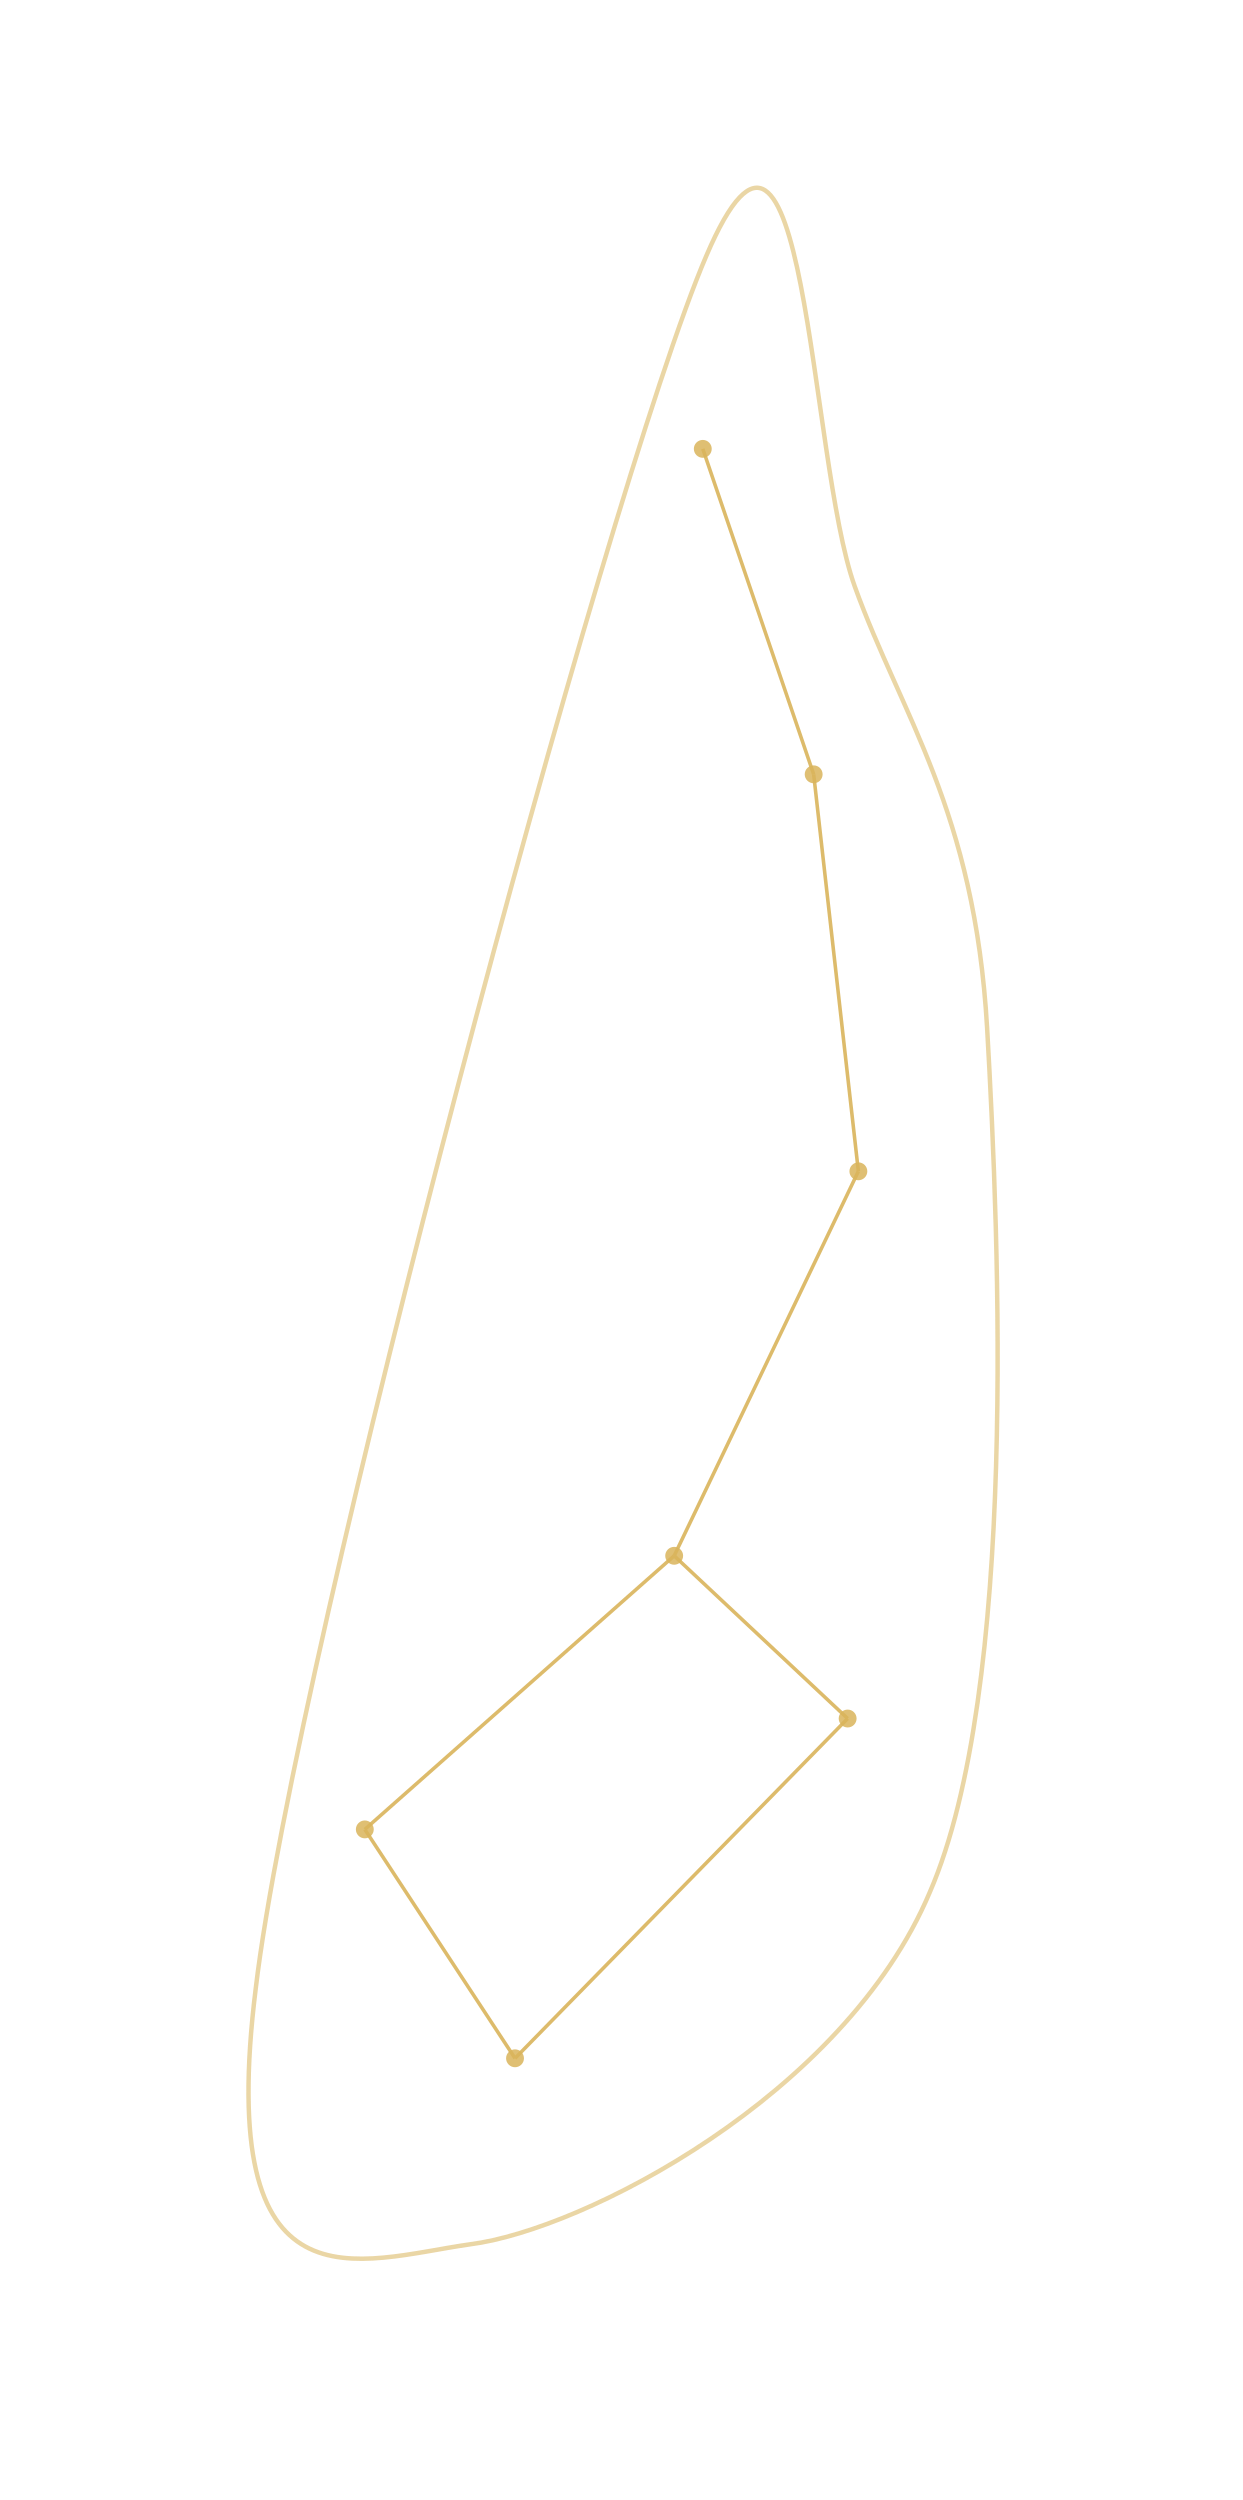
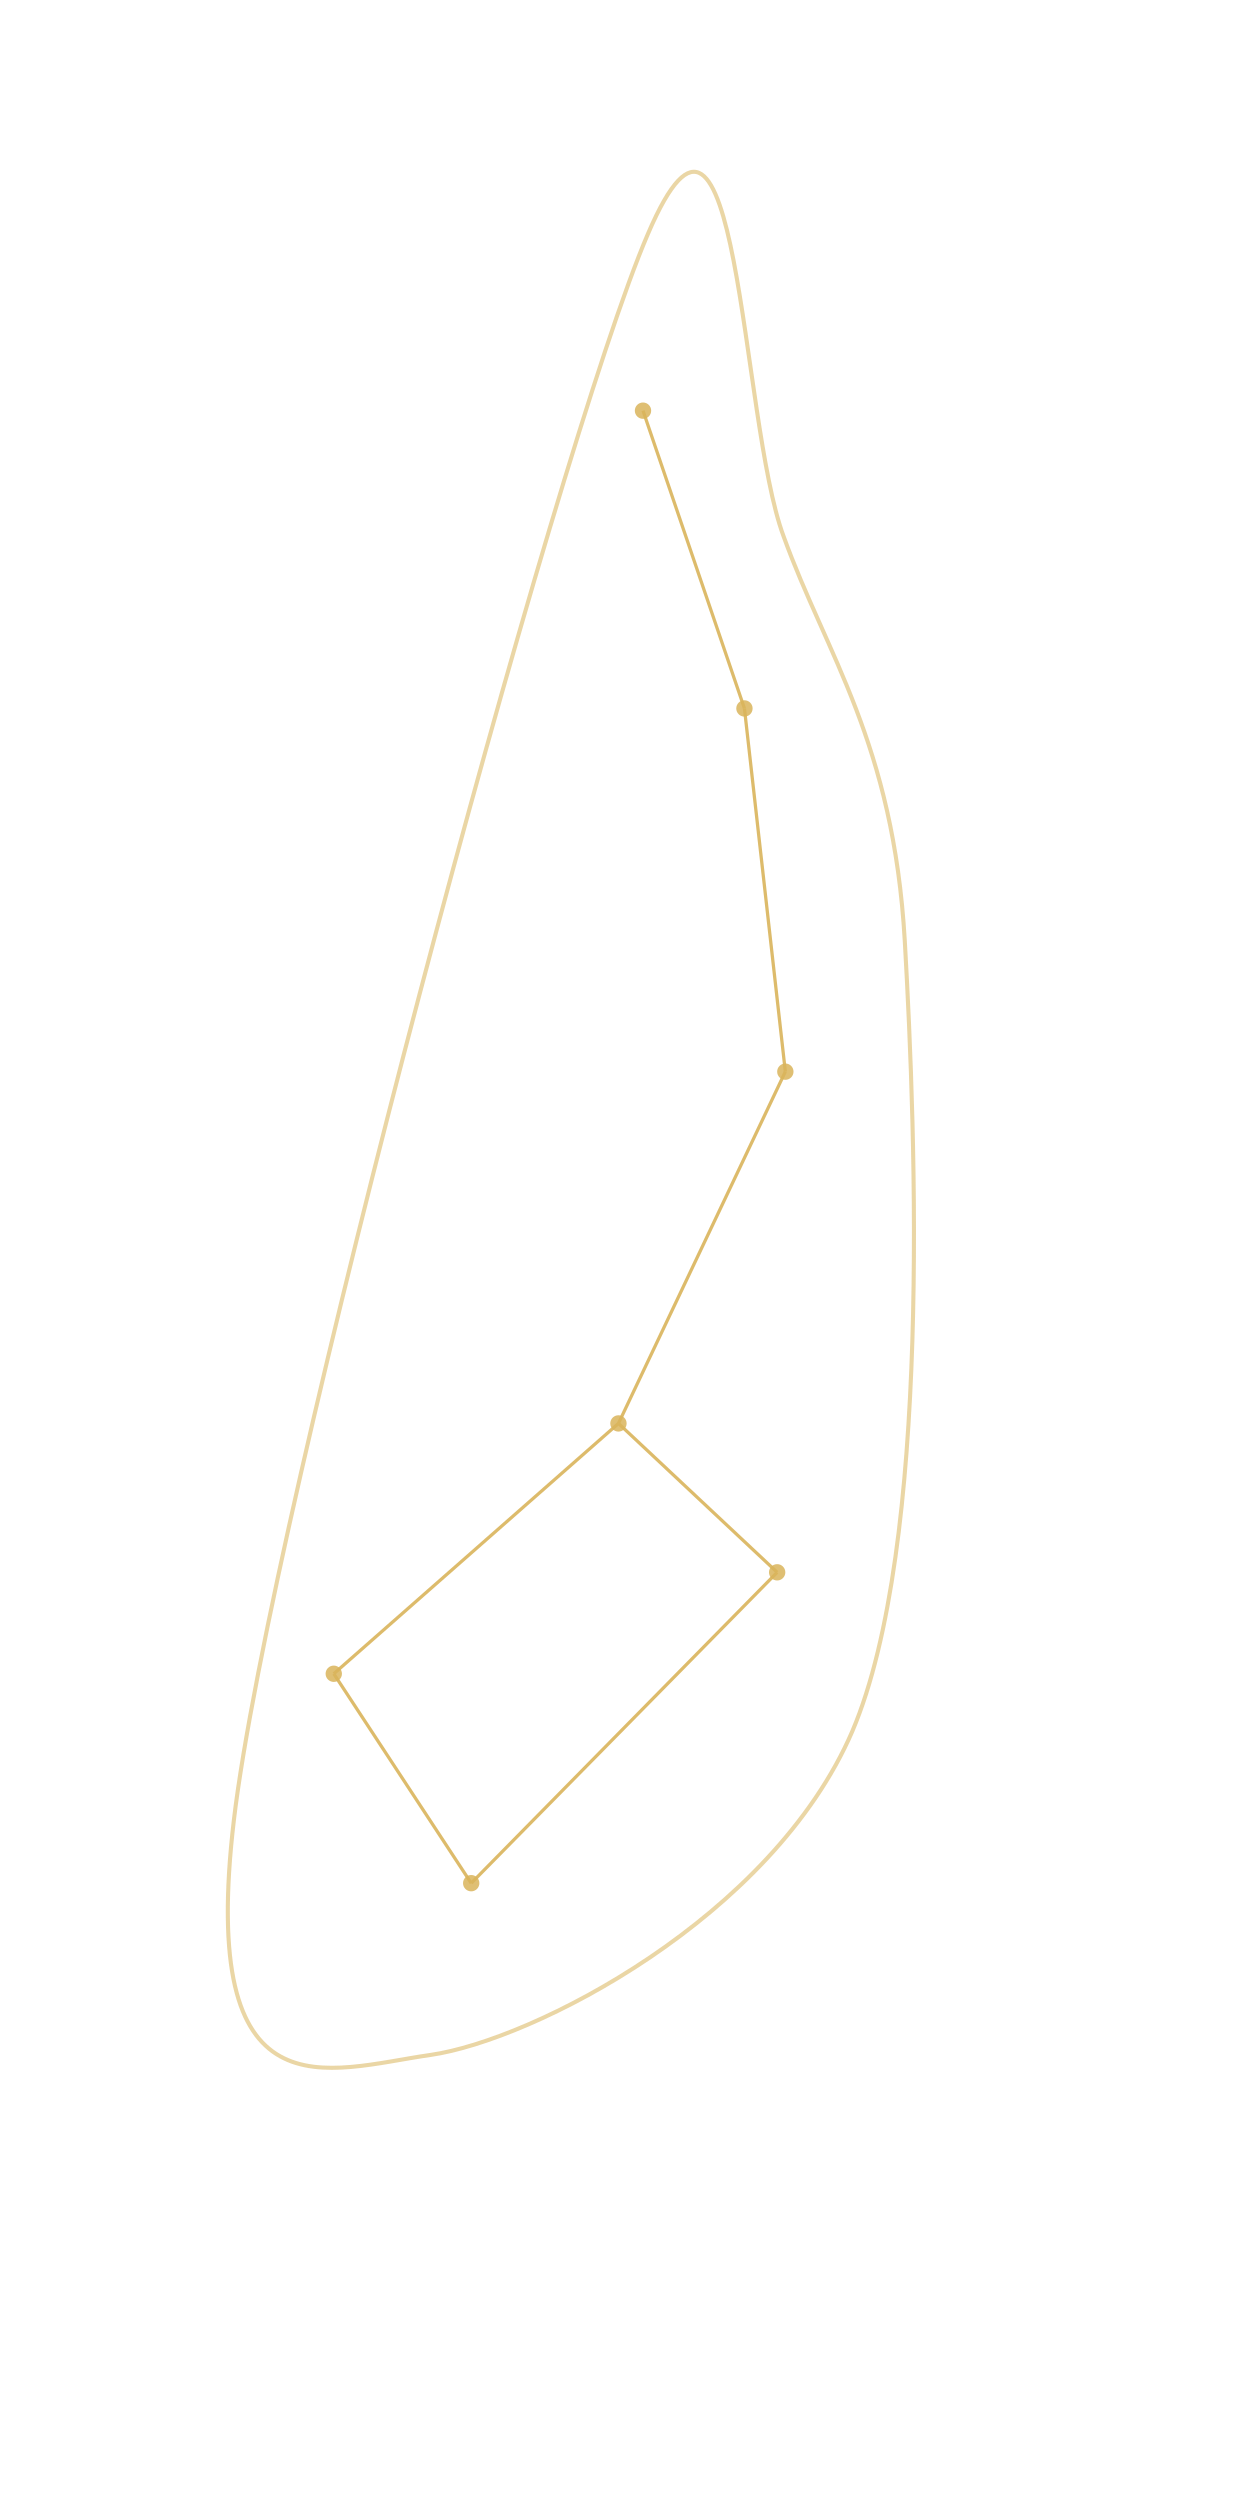
- <svg xmlns="http://www.w3.org/2000/svg" width="695" height="1398" viewBox="0 0 695 1398">
+ <svg xmlns="http://www.w3.org/2000/svg" width="764" height="1528" viewBox="0 0 764 1528">
  <g stroke="#d9b45b" fill="none" stroke-width="2">
-     <path d="M 143,1112 C 165,926 339,273 395,143 C 451,12 452,256 478,328 C 504,400 545,453 552,575 C 559,697 569,945 520,1058 C 472,1172 326,1247 263,1255 C 200,1264 120,1297 143,1112 Z" opacity="0.55" stroke-width="2.5" />
+     <path d="M 143,1112 C 121,1297 200,1265 263,1256 C 326,1247 472,1172 521,1058 C 569,945 560,697 553,575 C 546,454 505,400 479,328 C 452,256 452,12 396,143 C 340,273 165,926 143,1112 Z" opacity="0.55" stroke-width="2.5" />
    <g opacity="0.9">
-       <line x1="377" y1="870" x2="474" y2="961" />
-       <line x1="474" y1="961" x2="288" y2="1151" />
+       <line x1="378" y1="870" x2="475" y2="961" />
+       <line x1="475" y1="961" x2="288" y2="1151" />
      <line x1="288" y1="1151" x2="204" y2="1023" />
-       <line x1="204" y1="1023" x2="377" y2="870" />
-       <line x1="377" y1="870" x2="480" y2="655" />
+       <line x1="204" y1="1023" x2="378" y2="870" />
+       <line x1="378" y1="870" x2="480" y2="655" />
      <line x1="480" y1="655" x2="455" y2="433" />
      <line x1="455" y1="433" x2="393" y2="251" />
    </g>
    <g fill="#d9b45b" stroke="none" opacity="0.85">
-       <circle cx="377" cy="870" r="5" />
-       <circle cx="474" cy="961" r="5" />
+       <circle cx="378" cy="870" r="5" />
+       <circle cx="475" cy="961" r="5" />
      <circle cx="288" cy="1151" r="5" />
      <circle cx="204" cy="1023" r="5" />
      <circle cx="480" cy="655" r="5" />
      <circle cx="455" cy="433" r="5" />
      <circle cx="393" cy="251" r="5" />
    </g>
  </g>
</svg>
